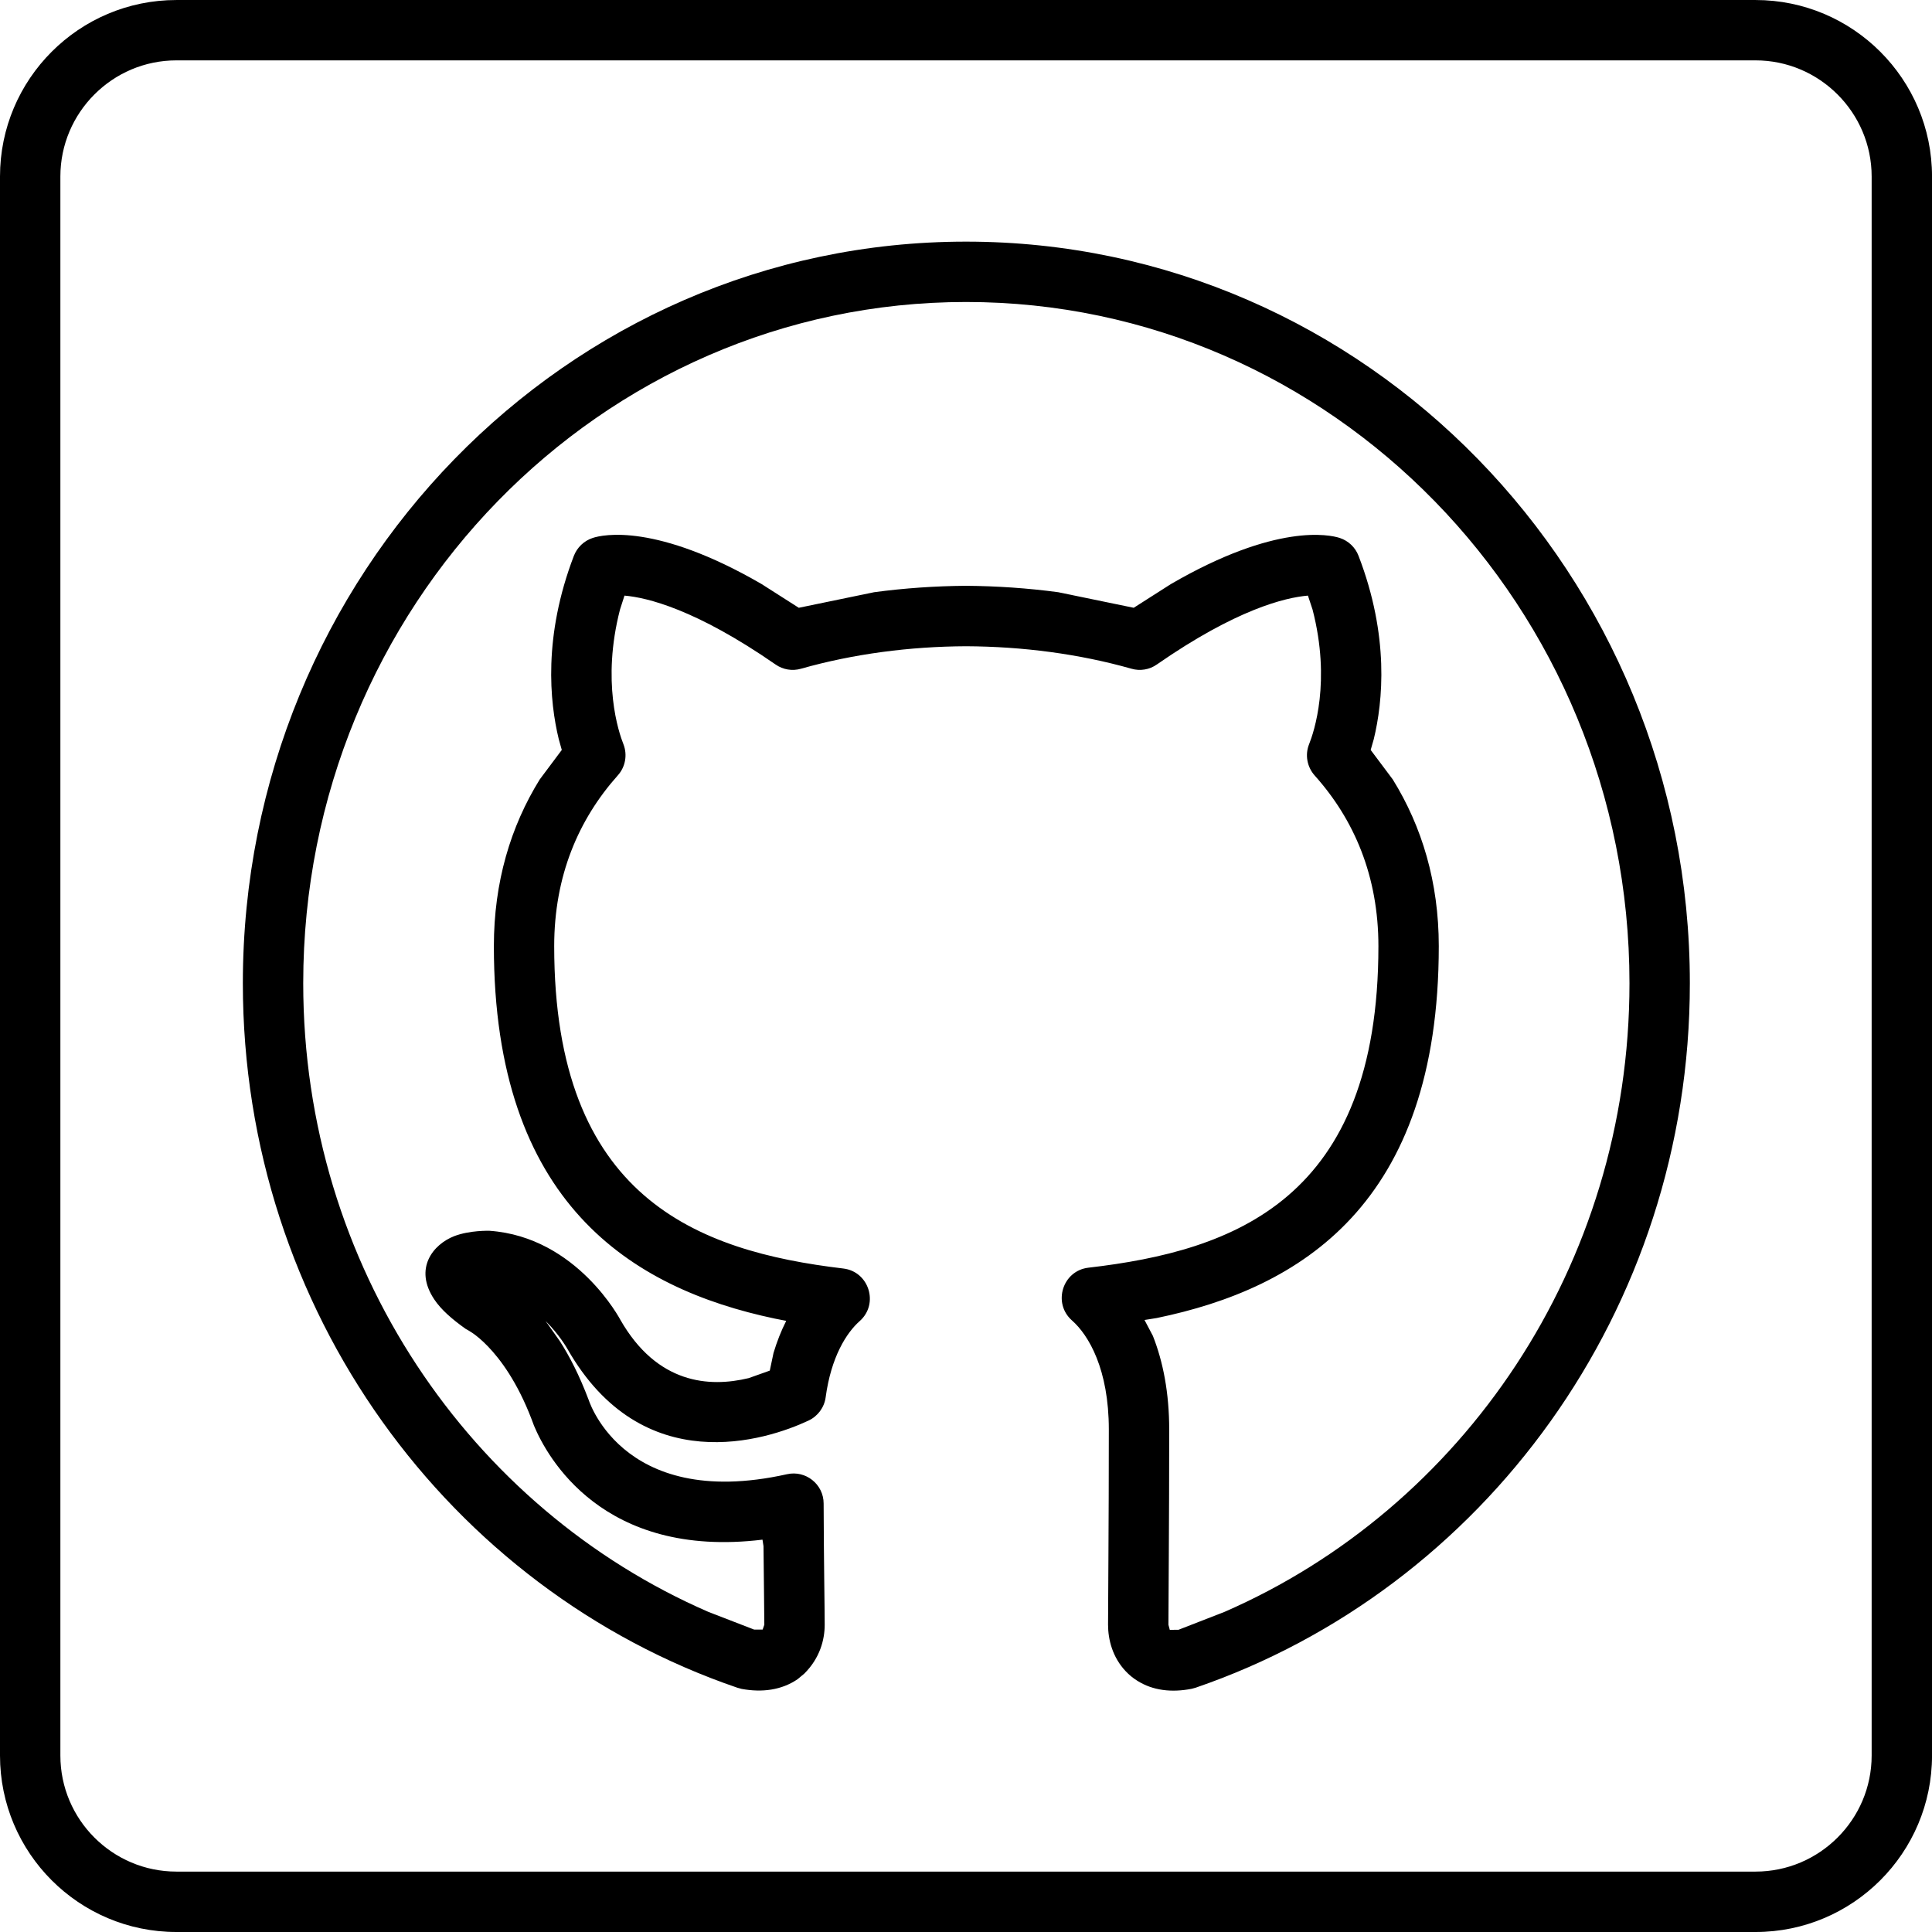
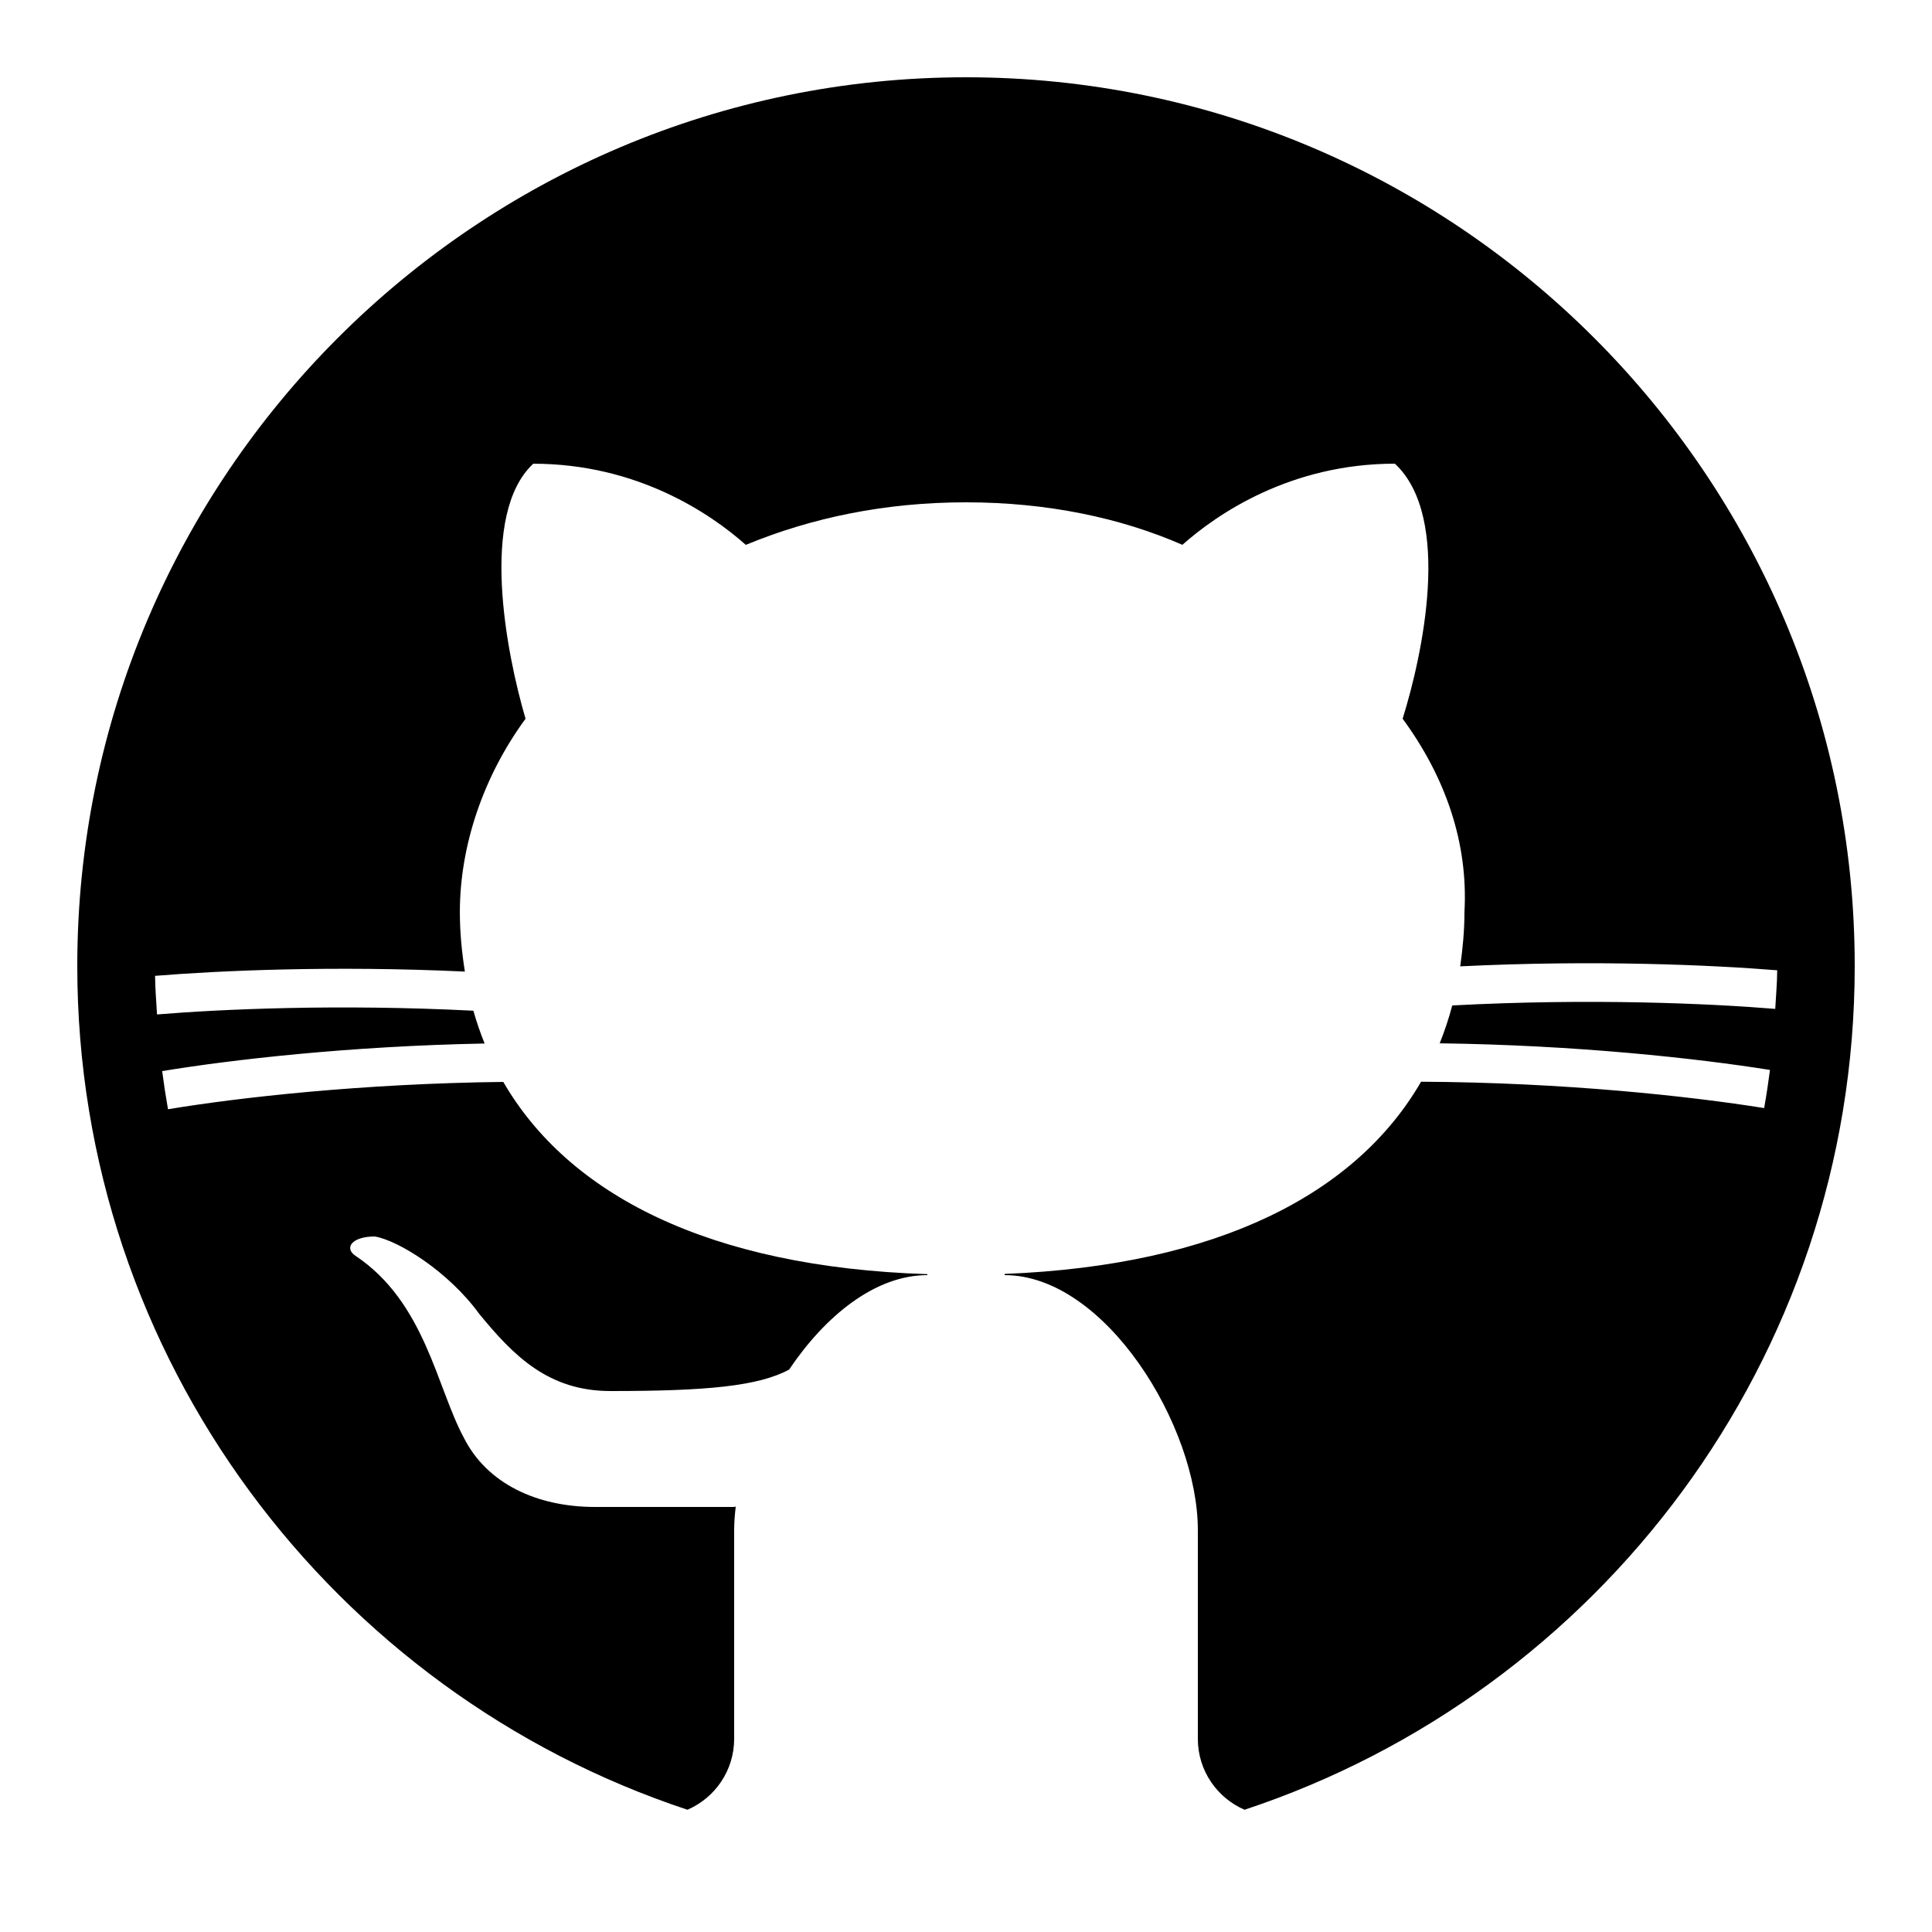
- <svg xmlns="http://www.w3.org/2000/svg" height="32" id="svg2" overflow="visible" style="fill-rule:evenodd;stroke-width:0.501;stroke-linejoin:bevel;overflow:visible" version="1.1" viewBox="0 0 25.6 25.6" width="32">
-   <defs id="defs4">
-     <marker id="DefaultArrow2" markerHeight="1" markerUnits="strokeWidth" markerWidth="1" orient="auto" overflow="visible" style="overflow:visible" viewBox="0 0 1 1">
-       <g id="g7" transform="scale(0.00925926,0.00925926)">
-         <path d="M -9,54 -9,-54 117,0 z" id="path9" />
-       </g>
-     </marker>
-     <marker id="DefaultArrow3" markerHeight="1" markerUnits="strokeWidth" markerWidth="1" orient="auto" overflow="visible" style="overflow:visible" viewBox="0 0 1 1">
-       <g id="g12" transform="scale(0.00925926,0.00925926)">
-         <path d="M -27,54 -9,0 -27,-54 135,0 z" id="path14" />
-       </g>
-     </marker>
-     <marker id="DefaultArrow4" markerHeight="1" markerUnits="strokeWidth" markerWidth="1" orient="auto" overflow="visible" style="overflow:visible" viewBox="0 0 1 1">
-       <g id="g17" transform="scale(0.00925926,0.00925926)">
-         <path d="M -9,0 -9,-45 C -9,-51.708 2.808,-56.58 9,-54 L 117,-9 C 120.916,-7.369 126,-4.242 126,0 126,4.242 120.916,7.369 117,9 L 9,54 C 2.808,56.58 -9,51.708 -9,45 z" id="path19" />
-       </g>
-     </marker>
-     <marker id="DefaultArrow5" markerHeight="1" markerUnits="strokeWidth" markerWidth="1" orient="auto" overflow="visible" style="overflow:visible" viewBox="0 0 1 1">
-       <g id="g22" transform="scale(0.00925926,0.00925926)">
-         <path d="M -54,0 C -54,29.807 -29.807,54 0,54 29.807,54 54,29.807 54,0 54,-29.807 29.807,-54 0,-54 -29.807,-54 -54,-29.807 -54,0 z" id="path24" />
-       </g>
-     </marker>
-     <marker id="DefaultArrow6" markerHeight="1" markerUnits="strokeWidth" markerWidth="1" orient="auto" overflow="visible" style="overflow:visible" viewBox="0 0 1 1">
-       <g id="g27" transform="scale(0.00925926,0.00925926)">
-         <path d="M -63,0 0,63 63,0 0,-63 z" id="path29" />
-       </g>
-     </marker>
-     <marker id="DefaultArrow7" markerHeight="1" markerUnits="strokeWidth" markerWidth="1" orient="auto" overflow="visible" style="overflow:visible" viewBox="0 0 1 1">
-       <g id="g32" transform="scale(0.00925926,0.00925926)">
-         <path d="M 18,-54 108,-54 63,0 108,54 18,54 -36,0 z" id="path34" />
-       </g>
-     </marker>
-     <marker id="DefaultArrow8" markerHeight="1" markerUnits="strokeWidth" markerWidth="1" orient="auto" overflow="visible" style="overflow:visible" viewBox="0 0 1 1">
-       <g id="g37" transform="scale(0.00925926,0.00925926)">
-         <path d="M -36,0 18,-54 54,-54 18,-18 27,-18 63,-54 99,-54 63,-18 72,-18 108,-54 144,-54 90,0 144,54 108,54 72,18 63,18 99,54 63,54 27,18 18,18 54,54 18,54 z" id="path39" />
-       </g>
-     </marker>
-     <marker id="DefaultArrow9" markerHeight="1" markerUnits="strokeWidth" markerWidth="1" orient="auto" overflow="visible" style="overflow:visible" viewBox="0 0 1 1">
-       <g id="g42" transform="scale(0.00925926,0.00925926)">
-         <path d="M 0,45 -45,0 0,-45 45,0 z M 0,63 -63,0 0,-63 63,0 z" id="path44" />
-       </g>
-     </marker>
-     <filter color-interpolation-filters="sRGB" id="StainedFilter">
-       <feBlend id="feBlend47" in="SourceGraphic" in2="BackgroundImage" mode="multiply" result="blend" />
-       <feComposite id="feComposite49" in="blend" in2="SourceAlpha" operator="in" result="comp" />
-     </filter>
-     <filter color-interpolation-filters="sRGB" id="BleachFilter">
-       <feBlend id="feBlend52" in="SourceGraphic" in2="BackgroundImage" mode="screen" result="blend" />
-       <feComposite id="feComposite54" in="blend" in2="SourceAlpha" operator="in" result="comp" />
-     </filter>
-     <filter color-interpolation-filters="sRGB" id="InvertTransparencyBitmapFilter">
-       <feComponentTransfer id="feComponentTransfer57">
-         <feFuncR amplitude="1.055" exponent=".417" id="feFuncR59" offset="-0.055" type="gamma" />
-         <feFuncG amplitude="1.055" exponent=".417" id="feFuncG61" offset="-0.055" type="gamma" />
-         <feFuncB amplitude="1.055" exponent=".417" id="feFuncB63" offset="-0.055" type="gamma" />
-       </feComponentTransfer>
-       <feComponentTransfer id="feComponentTransfer65">
-         <feFuncR id="feFuncR67" intercept="1" slope="-1" type="linear" />
-         <feFuncG id="feFuncG69" intercept="1" slope="-1" type="linear" />
-         <feFuncB id="feFuncB71" intercept="1" slope="-1" type="linear" />
-         <feFuncA id="feFuncA73" intercept="0" slope="1" type="linear" />
-       </feComponentTransfer>
-       <feComponentTransfer id="feComponentTransfer75">
-         <feFuncR amplitude="1" exponent="2.4" id="feFuncR77" offset="0" type="gamma" />
-         <feFuncG amplitude="1" exponent="2.4" id="feFuncG79" offset="0" type="gamma" />
-         <feFuncB amplitude="1" exponent="2.4" id="feFuncB81" offset="0" type="gamma" />
-       </feComponentTransfer>
-     </filter>
-     <radialGradient cx="0" cy="0" gradientTransform="matrix(0,-1,0.886054,0,172.174,122.358)" gradientUnits="userSpaceOnUse" id="RadialGradient" r="237.428">
-       <stop id="stop84" offset="0" stop-color="#473600" />
-       <stop id="stop86" offset="0.792" stop-color="#3d2f00" />
-       <stop id="stop88" offset="0.99" stop-color="#3a2c00" />
-       <stop id="stop90" offset="1" stop-color="#3a2c00" />
-     </radialGradient>
-     <radialGradient cx="0" cy="0" gradientTransform="matrix(0,-1,0.886054,0,170.916,119.88)" gradientUnits="userSpaceOnUse" id="RadialGradient_1" r="237.428">
-       <stop id="stop93" offset="0" stop-color="#553e00" />
-       <stop id="stop95" offset="0.792" stop-color="#403200" />
-       <stop id="stop97" offset="0.99" stop-color="#3b2b00" />
-       <stop id="stop99" offset="1" stop-color="#3b2b00" />
-     </radialGradient>
-     <radialGradient cx="0" cy="0" gradientTransform="matrix(0,-1,0.886054,0,169.66,117.403)" gradientUnits="userSpaceOnUse" id="RadialGradient_2" r="237.428">
-       <stop id="stop102" offset="0" stop-color="#634700" />
-       <stop id="stop104" offset="0.792" stop-color="#443400" />
-       <stop id="stop106" offset="0.99" stop-color="#3c2a00" />
-       <stop id="stop108" offset="1" stop-color="#3c2a00" />
-     </radialGradient>
-     <radialGradient cx="0" cy="0" gradientTransform="matrix(0,-1,0.886054,0,168.403,114.925)" gradientUnits="userSpaceOnUse" id="RadialGradient_3" r="237.428">
-       <stop id="stop111" offset="0" stop-color="#724f00" />
-       <stop id="stop113" offset="0.792" stop-color="#473600" />
-       <stop id="stop115" offset="0.99" stop-color="#3c2900" />
-       <stop id="stop117" offset="1" stop-color="#3c2900" />
-     </radialGradient>
-     <radialGradient cx="0" cy="0" gradientTransform="matrix(0,-1,0.886054,0,167.146,112.448)" gradientUnits="userSpaceOnUse" id="RadialGradient_4" r="237.428">
-       <stop id="stop120" offset="0" stop-color="#805800" />
-       <stop id="stop122" offset="0.792" stop-color="#4b3800" />
-       <stop id="stop124" offset="0.99" stop-color="#3d2800" />
-       <stop id="stop126" offset="1" stop-color="#3d2800" />
-     </radialGradient>
-     <radialGradient cx="0" cy="0" gradientTransform="matrix(0,-1,0.886054,0,165.889,109.97)" gradientUnits="userSpaceOnUse" id="RadialGradient_5" r="237.428">
-       <stop id="stop129" offset="0" stop-color="#8e6000" />
-       <stop id="stop131" offset="0.792" stop-color="#4e3b00" />
-       <stop id="stop133" offset="0.99" stop-color="#3e2700" />
-       <stop id="stop135" offset="1" stop-color="#3e2700" />
-     </radialGradient>
-     <radialGradient cx="0" cy="0" gradientTransform="matrix(0,-1,0.886054,0,164.632,107.493)" gradientUnits="userSpaceOnUse" id="RadialGradient_6" r="237.428">
-       <stop id="stop138" offset="0" stop-color="#9c6900" />
-       <stop id="stop140" offset="0.792" stop-color="#523d00" />
-       <stop id="stop142" offset="0.99" stop-color="#3f2600" />
-       <stop id="stop144" offset="1" stop-color="#3f2600" />
-     </radialGradient>
-     <linearGradient gradientTransform="translate(218.601,165.399)" gradientUnits="userSpaceOnUse" id="LinearGradient" x1="0" x2="42.75" y1="0" y2="36.75">
-       <stop id="stop147" offset="0" stop-color="#5c5c5c" />
-       <stop id="stop149" offset="1" stop-color="#000000" />
-     </linearGradient>
-     <linearGradient gradientTransform="translate(181.122,157.792)" gradientUnits="userSpaceOnUse" id="LinearGradient_1" x1="0" x2="-9.672" y1="0" y2="-141.858">
-       <stop id="stop152" offset="0" stop-color="#ffffff" />
-       <stop id="stop154" offset="1" stop-color="#cfd1d2" />
-     </linearGradient>
-     <linearGradient gradientTransform="translate(259.851,172.899)" gradientUnits="userSpaceOnUse" id="LinearGradient_2" x1="0" x2="69.75" y1="0" y2="-189.75">
-       <stop id="stop157" offset="0" stop-color="#b5b5b5" />
-       <stop id="stop159" offset="1" stop-color="#000000" />
-     </linearGradient>
-     <linearGradient gradientTransform="translate(204.11,87.059)" gradientUnits="userSpaceOnUse" id="LinearGradient_3" x1="0" x2="-51.527" y1="0" y2="-64.41">
-       <stop id="stop162" offset="0" stop-color="#df9000" />
-       <stop id="stop164" offset="0.73" stop-color="#7f5200" />
-       <stop id="stop166" offset="0.99" stop-color="#3f2600" />
-       <stop id="stop168" offset="1" stop-color="#3f2600" />
-     </linearGradient>
-     <linearGradient gradientTransform="translate(199.945,96.333)" gradientUnits="userSpaceOnUse" id="LinearGradient_4" x1="0" x2="19.041" y1="0" y2="85.19">
-       <stop id="stop171" offset="0" stop-color="#ba7d00" />
-       <stop id="stop173" offset="0.792" stop-color="#7f5200" />
-       <stop id="stop175" offset="0.99" stop-color="#3f2600" />
-       <stop id="stop177" offset="1" stop-color="#3f2600" />
-     </linearGradient>
-     <linearGradient gradientTransform="translate(129.134,111.014)" gradientUnits="userSpaceOnUse" id="LinearGradient_5" x1="0" x2="-1.007" y1="0" y2="-63.536">
-       <stop id="stop180" offset="0" stop-color="#df9000" />
-       <stop id="stop182" offset="0.792" stop-color="#7f5200" />
-       <stop id="stop184" offset="0.99" stop-color="#3f2600" />
-       <stop id="stop186" offset="1" stop-color="#3f2600" />
-     </linearGradient>
-     <linearGradient gradientTransform="translate(129.286,104.867)" gradientUnits="userSpaceOnUse" id="LinearGradient_6" x1="0" x2="15.098" y1="0" y2="58.375">
-       <stop id="stop189" offset="0" stop-color="#df9000" />
-       <stop id="stop191" offset="0.792" stop-color="#7f5200" />
-       <stop id="stop193" offset="0.99" stop-color="#3f2600" />
-       <stop id="stop195" offset="1" stop-color="#3f2600" />
-     </linearGradient>
-     <radialGradient cx="0" cy="0" gradientTransform="matrix(0.6973553,-0.7167256,1.231915,1.198621,183.351,196.899)" gradientUnits="userSpaceOnUse" id="RadialGradient_7" r="38.717">
-       <stop id="stop198" offset="0" stop-color="#6b4c29" />
-       <stop id="stop200" offset="1" stop-color="#a57348" />
-     </radialGradient>
-     <radialGradient cx="0" cy="0" gradientTransform="matrix(0,-1,0.973942,0,134.346,314.993)" gradientUnits="userSpaceOnUse" id="RadialGradient_8" r="120.999">
-       <stop id="stop203" offset="0" stop-color="#e0bf9e" />
-       <stop id="stop205" offset="1.68539006263018E-02" stop-color="#e0bf9e" />
-       <stop id="stop207" offset="0.202" stop-color="#e6b891" />
-       <stop id="stop209" offset="1" stop-color="#7b5d39" />
-     </radialGradient>
-     <radialGradient cx="0" cy="0" gradientTransform="matrix(-0.01429027,-0.9998979,1.206137,-0.01723778,146.601,370.899)" gradientUnits="userSpaceOnUse" id="RadialGradient_9" r="87.054">
-       <stop id="stop212" offset="0" stop-color="#9a9a9a" />
-       <stop id="stop214" offset="1" stop-color="#313131" />
-     </radialGradient>
-     <linearGradient gradientTransform="translate(213.351,257.649)" gradientUnits="userSpaceOnUse" id="LinearGradient_7" x1="0" x2="-54" y1="0" y2="-87">
-       <stop id="stop217" offset="0" stop-color="#484848" />
-       <stop id="stop219" offset="1" stop-color="#000000" />
-     </linearGradient>
-     <linearGradient gradientTransform="translate(133.101,343.149)" gradientUnits="userSpaceOnUse" id="LinearGradient_8" x1="0" x2="10.5" y1="0" y2="-85.5">
-       <stop id="stop222" offset="0" stop-color="#8d8d8d" />
-       <stop id="stop224" offset="1" stop-color="#000000" />
-     </linearGradient>
-     <linearGradient gradientTransform="translate(239.24,380.259)" gradientUnits="userSpaceOnUse" id="LinearGradient_9" x1="0" x2="3.6" y1="0" y2="-129">
-       <stop id="stop227" offset="0" stop-color="#ffffff" />
-       <stop id="stop229" offset="1" stop-color="#000000" />
-     </linearGradient>
-     <linearGradient gradientTransform="translate(115.007,352.336)" gradientUnits="userSpaceOnUse" id="LinearGradient_10" x1="0" x2="108" y1="0" y2="-33.75">
-       <stop id="stop232" offset="0" stop-color="#ffffff" />
-       <stop id="stop234" offset="1" stop-color="#000000" />
-     </linearGradient>
-     <linearGradient gradientTransform="translate(226.61,87.059)" gradientUnits="userSpaceOnUse" id="LinearGradient_11" x1="0" x2="-51.527" y1="0" y2="-64.41">
-       <stop id="stop237" offset="0" stop-color="#df9000" />
-       <stop id="stop239" offset="0.73" stop-color="#7f5200" />
-       <stop id="stop241" offset="0.99" stop-color="#3f2600" />
-       <stop id="stop243" offset="1" stop-color="#3f2600" />
-     </linearGradient>
-   </defs>
-   <g id="g3696" transform="matrix(0.6405045,0,0,0.6403152,0,25.6)">
-     <path d="M 23.527,-5.2 C 23.437,-5.256 23.359,-5.321 23.289,-5.395 23.014,-5.685 22.923,-6.054 22.923,-6.358 22.923,-6.841 22.939,-8.429 22.939,-10.398 22.939,-11.642 22.525,-12.349 22.175,-12.657 21.772,-13.015 21.982,-13.685 22.516,-13.747 25.53,-14.096 28.516,-15.158 28.516,-20.401 28.516,-21.85 28.015,-23.02 27.197,-23.933 27.039,-24.111 26.994,-24.363 27.083,-24.583 27.181,-24.828 27.539,-25.877 27.154,-27.365 L 27.058,-27.655 C 26.588,-27.615 25.579,-27.373 23.933,-26.23 23.78,-26.122 23.587,-26.09 23.407,-26.142 22.325,-26.449 21.154,-26.602 19.985,-26.607 18.824,-26.602 17.657,-26.45 16.571,-26.142 16.391,-26.09 16.198,-26.122 16.045,-26.229 14.395,-27.373 13.386,-27.615 12.919,-27.655 L 12.826,-27.365 C 12.443,-25.877 12.799,-24.826 12.898,-24.578 12.983,-24.359 12.938,-24.109 12.781,-23.935 11.965,-23.02 11.465,-21.85 11.465,-20.401 11.465,-15.193 14.421,-14.09 17.446,-13.73 17.978,-13.667 18.188,-12.999 17.785,-12.642 17.51,-12.399 17.194,-11.899 17.081,-11.066 17.053,-10.856 16.919,-10.674 16.728,-10.584 15.86,-10.176 13.294,-9.34 11.739,-12.066 11.732,-12.077 11.575,-12.357 11.287,-12.644 L 11.582,-12.227 C 11.784,-11.911 11.985,-11.522 12.177,-11.014 12.14,-11.146 12.784,-8.693 16.28,-9.473 16.668,-9.561 17.039,-9.265 17.039,-8.867 17.043,-7.666 17.061,-6.681 17.061,-6.358 17.061,-6.046 16.961,-5.668 16.64,-5.348 L 16.5,-5.231 C 16.17,-5.006 15.767,-4.952 15.341,-5.031 L 15.254,-5.055 C 9.304,-7.089 5.024,-12.854 5.024,-19.633 5.024,-28.091 11.707,-34.98 19.985,-34.98 28.262,-34.98 34.959,-28.093 34.959,-19.633 34.959,-12.854 30.681,-7.096 24.734,-5.055 L 24.653,-5.033 C 24.242,-4.952 23.85,-4.995 23.527,-5.2 z M 24.38,-6.254 25.331,-6.624 C 30.247,-8.767 33.71,-13.775 33.71,-19.633 33.71,-27.432 27.544,-33.731 19.985,-33.731 12.428,-33.731 6.273,-27.433 6.273,-19.633 6.273,-13.775 9.737,-8.762 14.655,-6.624 L 15.602,-6.258 15.777,-6.258 15.812,-6.358 C 15.812,-6.628 15.802,-7.187 15.795,-7.985 L 15.774,-8.119 C 12.463,-7.717 11.314,-9.838 11.047,-10.478 L 10.998,-10.609 C 10.41,-12.147 9.6,-12.49 9.722,-12.43 L 9.635,-12.48 C 9.354,-12.679 9.124,-12.879 8.983,-13.092 8.556,-13.733 8.961,-14.23 9.397,-14.4 9.719,-14.523 10.11,-14.511 10.125,-14.511 11.947,-14.383 12.844,-12.647 12.833,-12.67 13.592,-11.341 14.671,-11.264 15.489,-11.462 L 15.925,-11.617 16.002,-11.982 C 16.072,-12.214 16.155,-12.429 16.265,-12.647 L 16.027,-12.694 C 13.061,-13.32 10.217,-15.088 10.217,-20.401 10.217,-21.724 10.563,-22.877 11.166,-23.851 L 11.622,-24.461 11.559,-24.686 C 11.372,-25.456 11.234,-26.812 11.872,-28.478 11.94,-28.653 12.082,-28.789 12.261,-28.848 12.471,-28.918 13.574,-29.159 15.754,-27.895 L 16.525,-27.403 18.083,-27.725 C 18.713,-27.81 19.349,-27.853 19.983,-27.858 20.623,-27.853 21.262,-27.81 21.893,-27.725 L 23.454,-27.403 24.222,-27.893 C 26.4,-29.159 27.506,-28.916 27.717,-28.848 27.895,-28.789 28.038,-28.654 28.105,-28.478 28.746,-26.813 28.608,-25.457 28.42,-24.684 L 28.356,-24.461 28.813,-23.851 C 29.416,-22.877 29.765,-21.724 29.765,-20.401 29.765,-15.053 26.893,-13.317 23.928,-12.705 L 23.677,-12.665 23.85,-12.337 C 24.062,-11.802 24.188,-11.154 24.188,-10.398 24.188,-8.429 24.172,-6.841 24.172,-6.358 L 24.2,-6.253 24.38,-6.254 z" id="path3698" style="fill:#000000;fill-opacity:1;fill-rule:evenodd;stroke:none" />
-     <path d="M 0,-3.652 0,-36.328 C 0,-38.343 1.635,-39.98 3.65,-39.98 L 36.318,-39.98 C 38.332,-39.98 39.969,-38.343 39.969,-36.328 L 39.969,-3.652 C 39.969,-1.636 38.332,0 36.318,0 L 3.65,0 C 1.635,0 0,-1.636 0,-3.652 z M 38.72,-3.652 38.72,-36.328 C 38.72,-37.651 37.64,-38.731 36.318,-38.731 L 3.65,-38.731 C 2.326,-38.731 1.249,-37.651 1.249,-36.328 L 1.249,-3.652 C 1.249,-2.327 2.326,-1.25 3.65,-1.25 L 36.318,-1.25 C 37.64,-1.25 38.72,-2.327 38.72,-3.652 z" id="path3700" style="fill:#000000;fill-opacity:1;fill-rule:evenodd;stroke:none" />
-   </g>
+ <svg xmlns="http://www.w3.org/2000/svg" fill="#000000" viewBox="0 0 50 50" width="50px" height="50px">
+   <path d="M17.791,46.836C18.502,46.53,19,45.823,19,45v-5.4c0-0.197,0.016-0.402,0.041-0.61C19.027,38.994,19.014,38.997,19,39 c0,0-3,0-3.6,0c-1.5,0-2.8-0.6-3.4-1.8c-0.7-1.3-1-3.5-2.8-4.7C8.9,32.3,9.1,32,9.7,32c0.6,0.1,1.9,0.9,2.7,2c0.9,1.1,1.8,2,3.4,2 c2.487,0,3.82-0.125,4.622-0.555C21.356,34.056,22.649,33,24,33v-0.025c-5.668-0.182-9.289-2.066-10.975-4.975 c-3.665,0.042-6.856,0.405-8.677,0.707c-0.058-0.327-0.108-0.656-0.151-0.987c1.797-0.296,4.843-0.647,8.345-0.714 c-0.112-0.276-0.209-0.559-0.291-0.849c-3.511-0.178-6.541-0.039-8.187,0.097c-0.02-0.332-0.047-0.663-0.051-0.999 c1.649-0.135,4.597-0.27,8.018-0.111c-0.079-0.5-0.13-1.011-0.13-1.543c0-1.7,0.6-3.5,1.7-5c-0.5-1.7-1.2-5.3,0.2-6.6 c2.7,0,4.6,1.3,5.5,2.1C21,13.4,22.9,13,25,13s4,0.4,5.6,1.1c0.9-0.8,2.8-2.1,5.5-2.1c1.5,1.4,0.7,5,0.2,6.6c1.1,1.5,1.7,3.2,1.6,5 c0,0.484-0.045,0.951-0.11,1.409c3.499-0.172,6.527-0.034,8.204,0.102c-0.002,0.337-0.033,0.666-0.051,0.999 c-1.671-0.138-4.775-0.28-8.359-0.089c-0.089,0.336-0.197,0.663-0.325,0.98c3.546,0.046,6.665,0.389,8.548,0.689 c-0.043,0.332-0.093,0.661-0.151,0.987c-1.912-0.306-5.171-0.664-8.879-0.682C35.112,30.873,31.557,32.75,26,32.969V33 c2.6,0,5,3.9,5,6.6V45c0,0.823,0.498,1.53,1.209,1.836C41.37,43.804,48,35.164,48,25C48,12.318,37.683,2,25,2S2,12.318,2,25 C2,35.164,8.63,43.804,17.791,46.836z" />
</svg>
